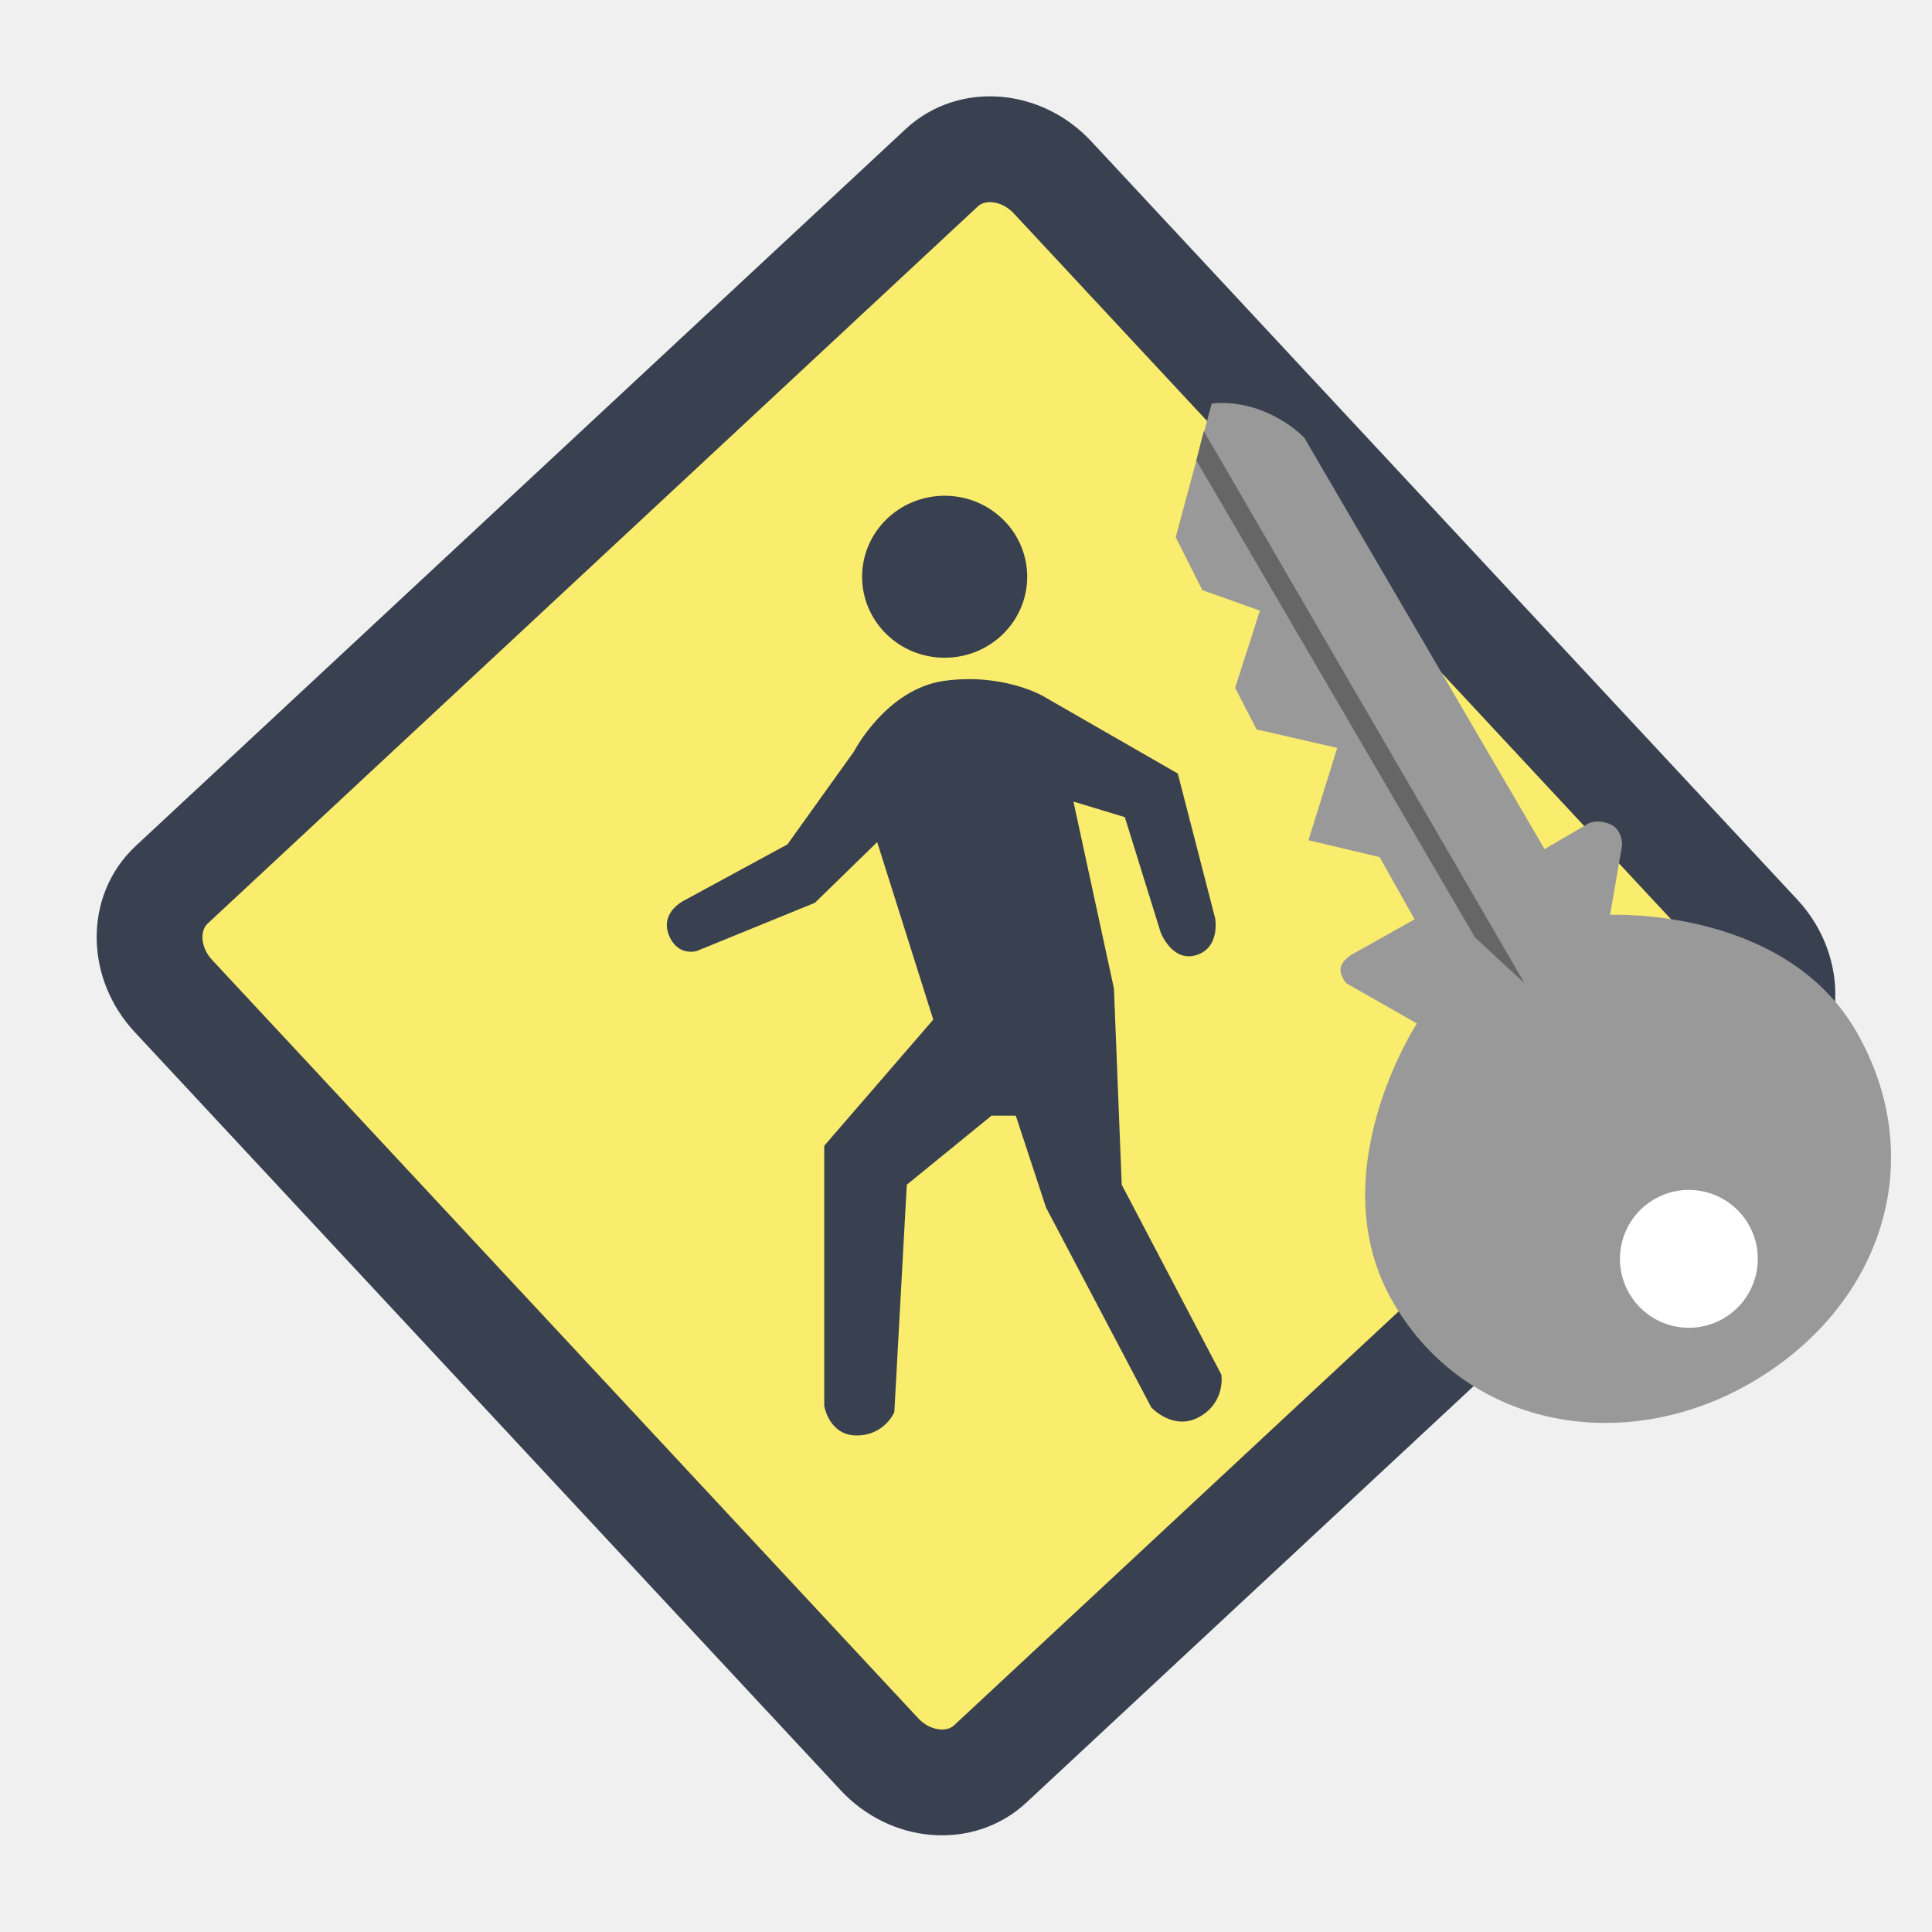
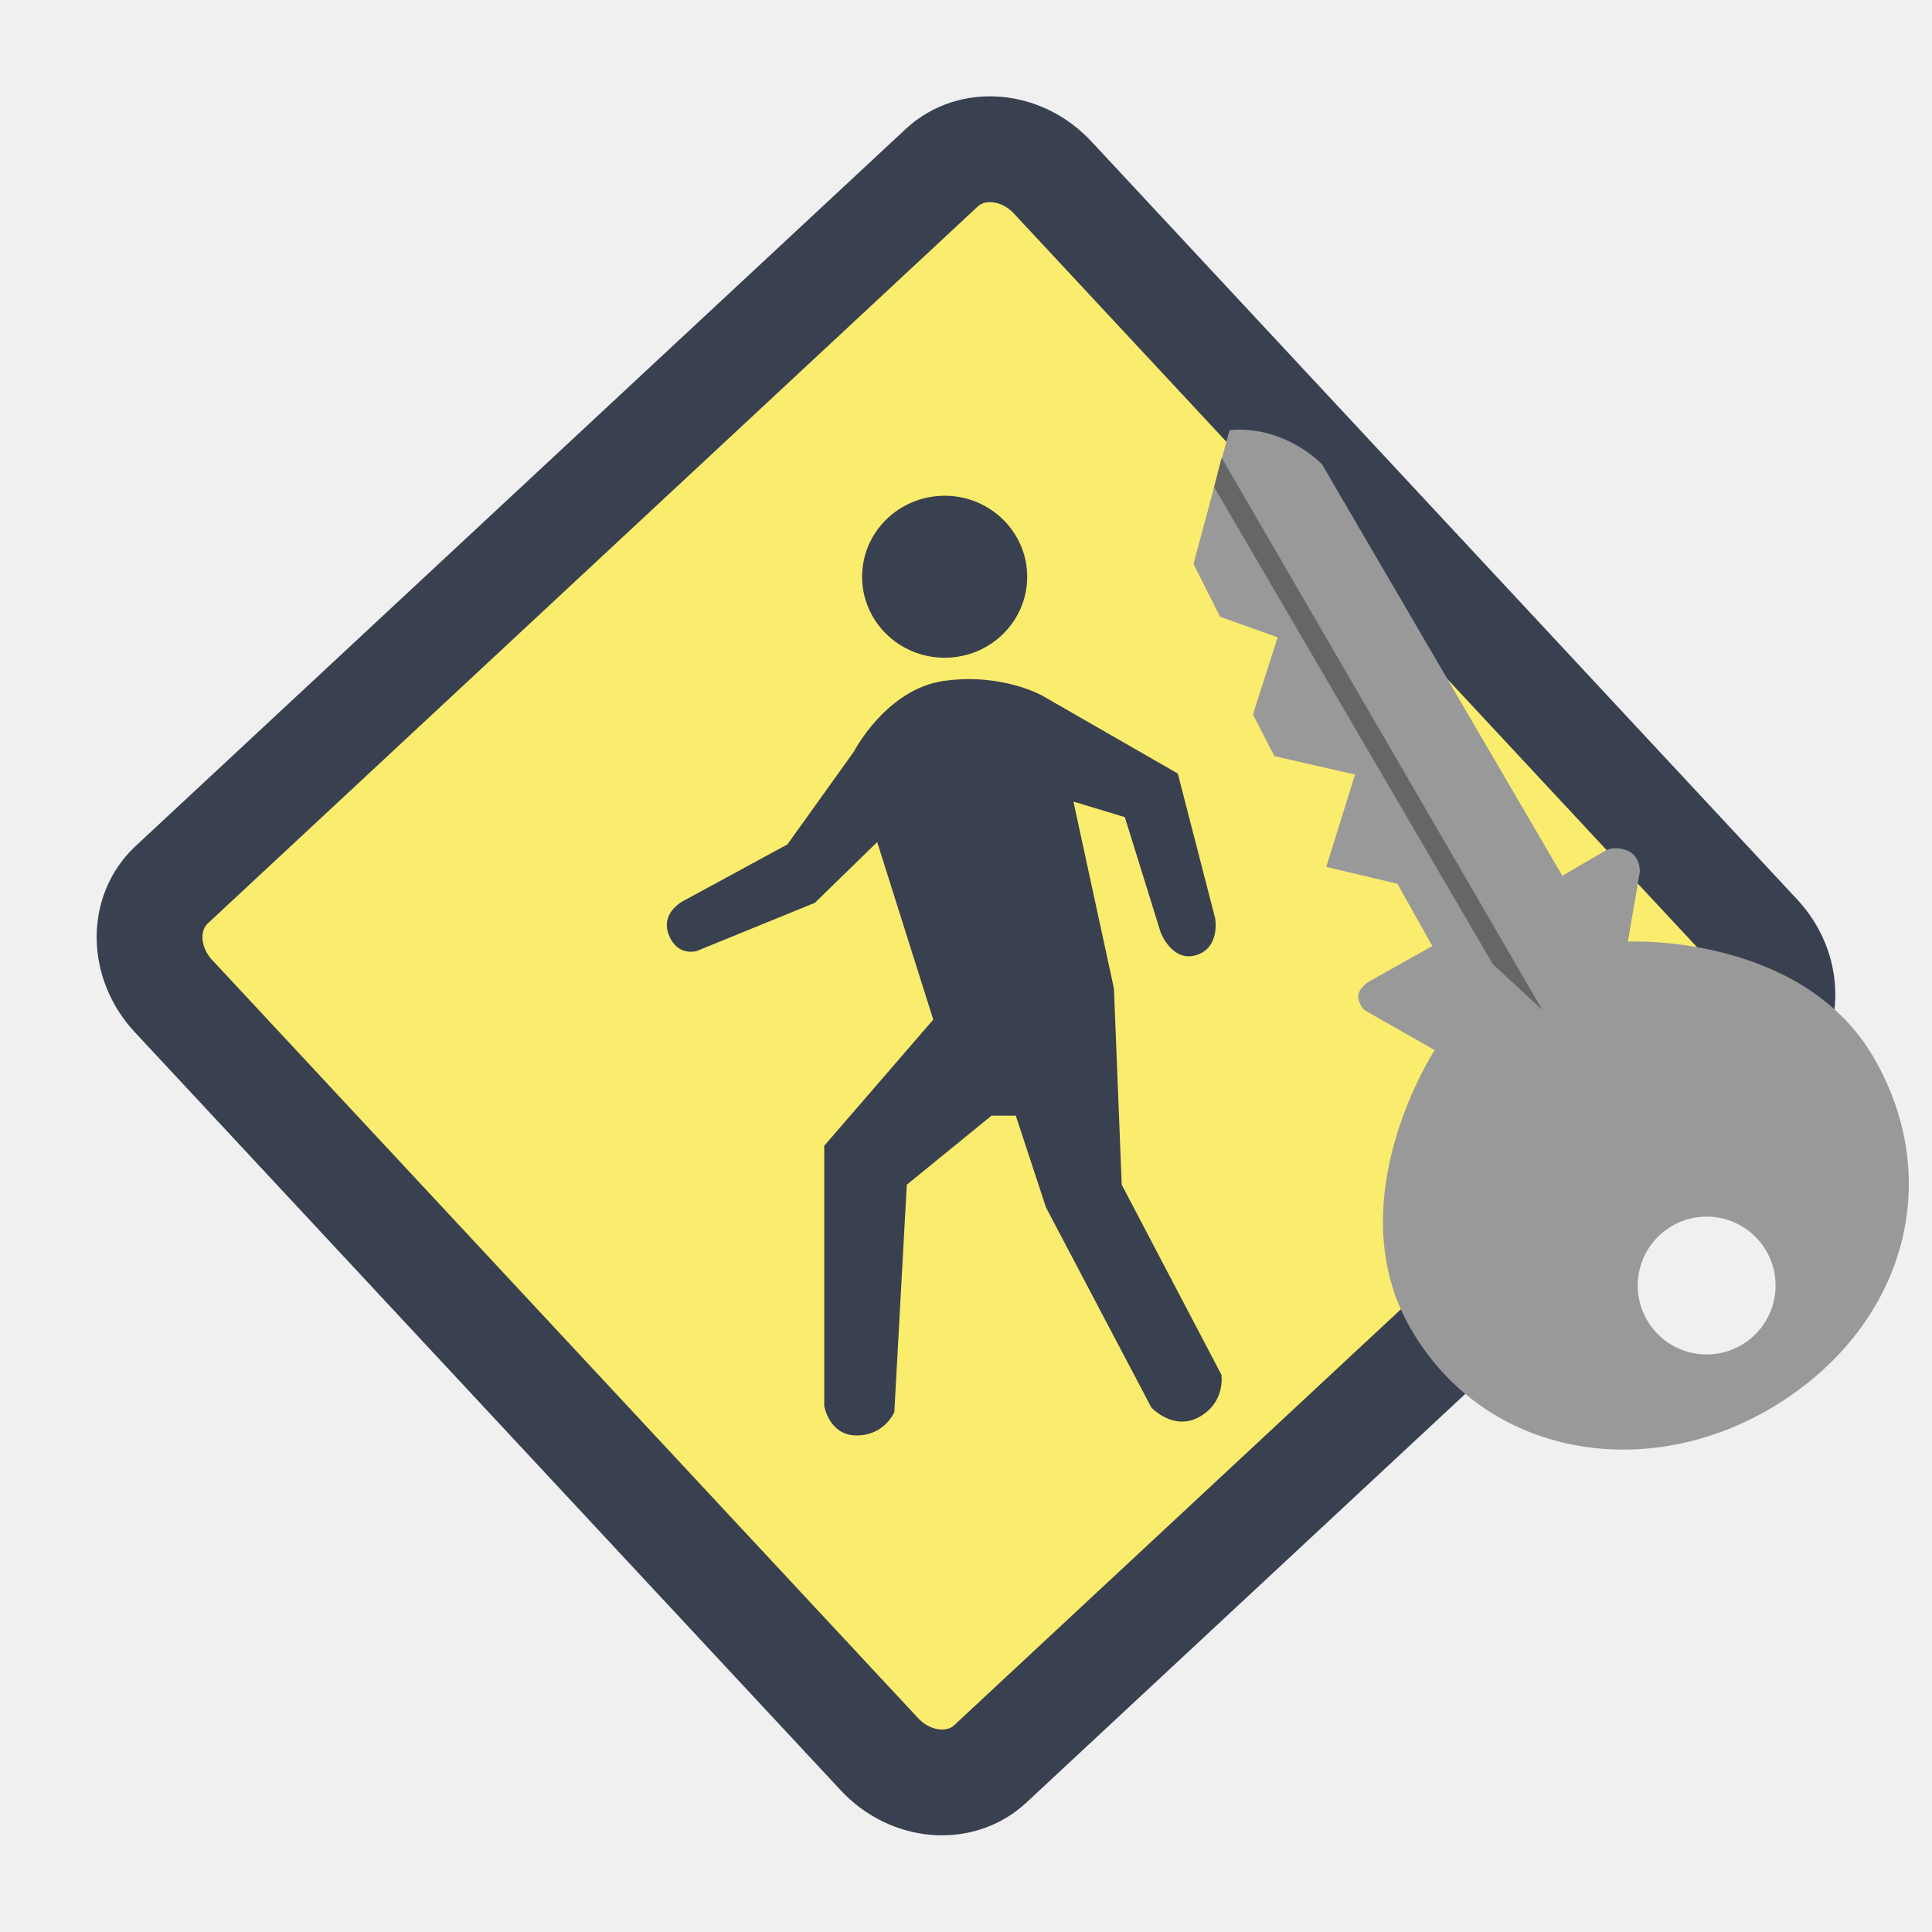
<svg xmlns="http://www.w3.org/2000/svg" viewBox="0 0 500 500" id="svg2" version="1.1" width="100%" height="100%">
  <defs id="defs4">
    <linearGradient id="linearGradient3764" x1="1" x2="47" gradientUnits="userSpaceOnUse" gradientTransform="matrix(0,-1,1,0,-1.5e-6,48)">
      <stop stop-color="#8358b4" stop-opacity="1" id="stop7" />
      <stop offset="1" stop-color="#8d65ba" stop-opacity="1" id="stop9" />
    </linearGradient>
    <clipPath id="clipPath-057129763">
      <g transform="translate(0,-1004.362)" id="g12">
        <path d="m -24,13 c 0,1.105 -0.672,2 -1.5,2 -0.828,0 -1.5,-0.895 -1.5,-2 0,-1.105 0.672,-2 1.5,-2 0.828,0 1.5,0.895 1.5,2 z" transform="matrix(15.33333,0,0,11.5,415,878.8622)" id="path14" style="fill:#1890d0" />
      </g>
    </clipPath>
    <clipPath id="clipPath-064426159">
      <g transform="translate(0,-1004.362)" id="g17">
        <path d="m -24,13 c 0,1.105 -0.672,2 -1.5,2 -0.828,0 -1.5,-0.895 -1.5,-2 0,-1.105 0.672,-2 1.5,-2 0.828,0 1.5,0.895 1.5,2 z" transform="matrix(15.33333,0,0,11.5,415,878.8622)" id="path19" style="fill:#1890d0" />
      </g>
    </clipPath>
  </defs>
  <g id="g33" transform="translate(0,452)" />
  <rect style="fill:#faec6d;fill-opacity:1;stroke:#394050;stroke-width:27.383;stroke-miterlimit:4;stroke-opacity:1;stroke-dasharray:none" id="rect2988" width="310.883" height="310.883" x="197.855" y="-168.072" rx="21.38" ry="19.28" transform="matrix(0.6814551,0.73186,-0.73186,0.6814551,0,0)" />
  <path style="fill:#394050;stroke:none" d="m 244.348,176.207 c -14.998,2.096 -23.378,18.34 -23.378,18.34 l -17.194,23.989 -26.338,14.303 c 0,0 -6.563,2.924 -4.434,8.868 2.129,5.943 7.255,4.434 7.255,4.434 l 30.634,-12.495 16.123,-15.72 14.511,45.951 -28.215,32.649 0,67.314 c 0,0 1.249,7.726 8.465,7.658 7.215,-0.067 9.674,-6.046 9.674,-6.046 l 3.225,-58.849 21.938,-17.874 6.27,0 7.838,23.799 27.237,51.715 c 0,0 5.724,6.248 12.495,2.418 6.772,-3.829 5.643,-10.883 5.643,-10.883 l -25.797,-49.175 -2.015,-50.787 -10.48,-48.369 13.302,4.031 9.271,29.828 c 0,0 2.964,7.806 9.226,5.875 6.262,-1.931 4.882,-9.503 4.882,-9.503 l -9.674,-37.486 -35.067,-20.154 c 0,0 -10.395,-5.925 -25.394,-3.829 z" id="path3758" />
  <path style="fill:#394050;fill-opacity:1;stroke:none" id="path3760" d="m 860.179,234.768 a 9.464,9.732 0 1 1 -10e-5,-0.046" transform="matrix(2.257219,0,0,2.153677,-1675.774,-356.3495)" />
-   <g id="g3776" transform="matrix(-0.4543281,-0.7779019,-0.7779019,0.4543281,1569.223,359.8386)">
-     <path id="path3002" d="m 763.186,1035.866 15.556,-13.082 c 0,0 4.033,-2.646 7.382,0.25 3.349,2.896 2.871,5.76 2.871,5.76 l 0,13.789 136.825,0 c 0,0 6.474,1.381 13.081,6.718 6.608,5.337 8.839,11.314 8.839,11.314 l -27.931,28.284 -16.971,1.061 -13.435,-11.314 -15.556,17.324 -13.435,0.707 -16.263,-17.324 -18.738,20.506 -14.496,-15.203 -20.506,0.353 0.354,20.153 c 0,0 0.204,3.163 -1.414,4.95 -1.618,1.787 -4.95,1.061 -4.95,1.061 l -20.153,-11.667 c 0,0 -23.065,46.222 -65.761,46.316 -42.696,0.094 -72.607,-36.312 -71.771,-79.196 0.836,-42.884 30.267,-74.633 71.771,-74.953 41.505,-0.32 64.7,44.194 64.7,44.194 z" style="fill:#999999;stroke:none" />
-     <path id="path3772" d="m 777.152,1072.636 -18.562,-5.657 183.494,-0.442 -6.187,6.099 z" style="fill:#666666;stroke:none" />
-     <path transform="matrix(1,0,0,1.076923,-10.96016,490.3982)" d="m 697.207,534.627 c 0,10.154 -8.864,18.385 -19.799,18.385 -10.935,0 -19.799,-8.231 -19.799,-18.385 0,-10.154 8.864,-18.385 19.799,-18.385 10.898,0 19.748,8.179 19.799,18.298" id="path3774" style="fill:#ffffff;fill-opacity:1;stroke:none" />
+   <g id="g4153" transform="translate(4.602186,6.90328)">
+     <path id="path3002" d="m 315.752,104.289 c -1.373,0.029 -2.17,0.166 -2.17,0.166 l -9.312,34.578 6.885,13.684 14.906,5.311 -6.41,19.973 5.555,10.773 20.865,4.779 -7.438,23.893 18.412,4.369 9.041,16.113 -15.838,8.881 c 0,0 -2.552,1.279 -3.207,3.35 -0.655,2.071 1.424,4.332 1.424,4.332 l 18.23,10.375 c 0,0 -25.475,38.943 -6.15,72.199 19.325,33.256 61.233,39.983 94.213,19.85 32.98,-20.133 44.307,-57.453 25.699,-89.885 -18.608,-32.432 -63.773,-30.252 -63.773,-30.252 l 3.107,-18.045 c 0,0 0.228,-4.34 -3.547,-5.629 -3.774,-1.289 -5.787,0.385 -5.787,0.385 l -10.725,6.264 -62.164,-106.436 c 0,0 -4.014,-4.41 -11.168,-7.125 -4.471,-1.697 -8.361,-1.951 -10.648,-1.902 z m 122.139,203.684 a 17.836,17.836 0 0 1 14.619,8.875 17.836,17.836 0 0 1 -6.475,24.365 17.836,17.836 0 0 1 -24.371,-6.445 17.836,17.836 0 0 1 6.416,-24.379 l 0.072,-0.043 a 17.836,17.836 0 0 1 9.738,-2.373 z" style="fill:#999999;stroke:none" />
+     <path id="path3772" d="m 381.735,242.619 12.834,11.869 -83.023,-142.941 -1.933,7.584 z" style="fill:#666666;stroke:none" />
  </g>
</svg>
